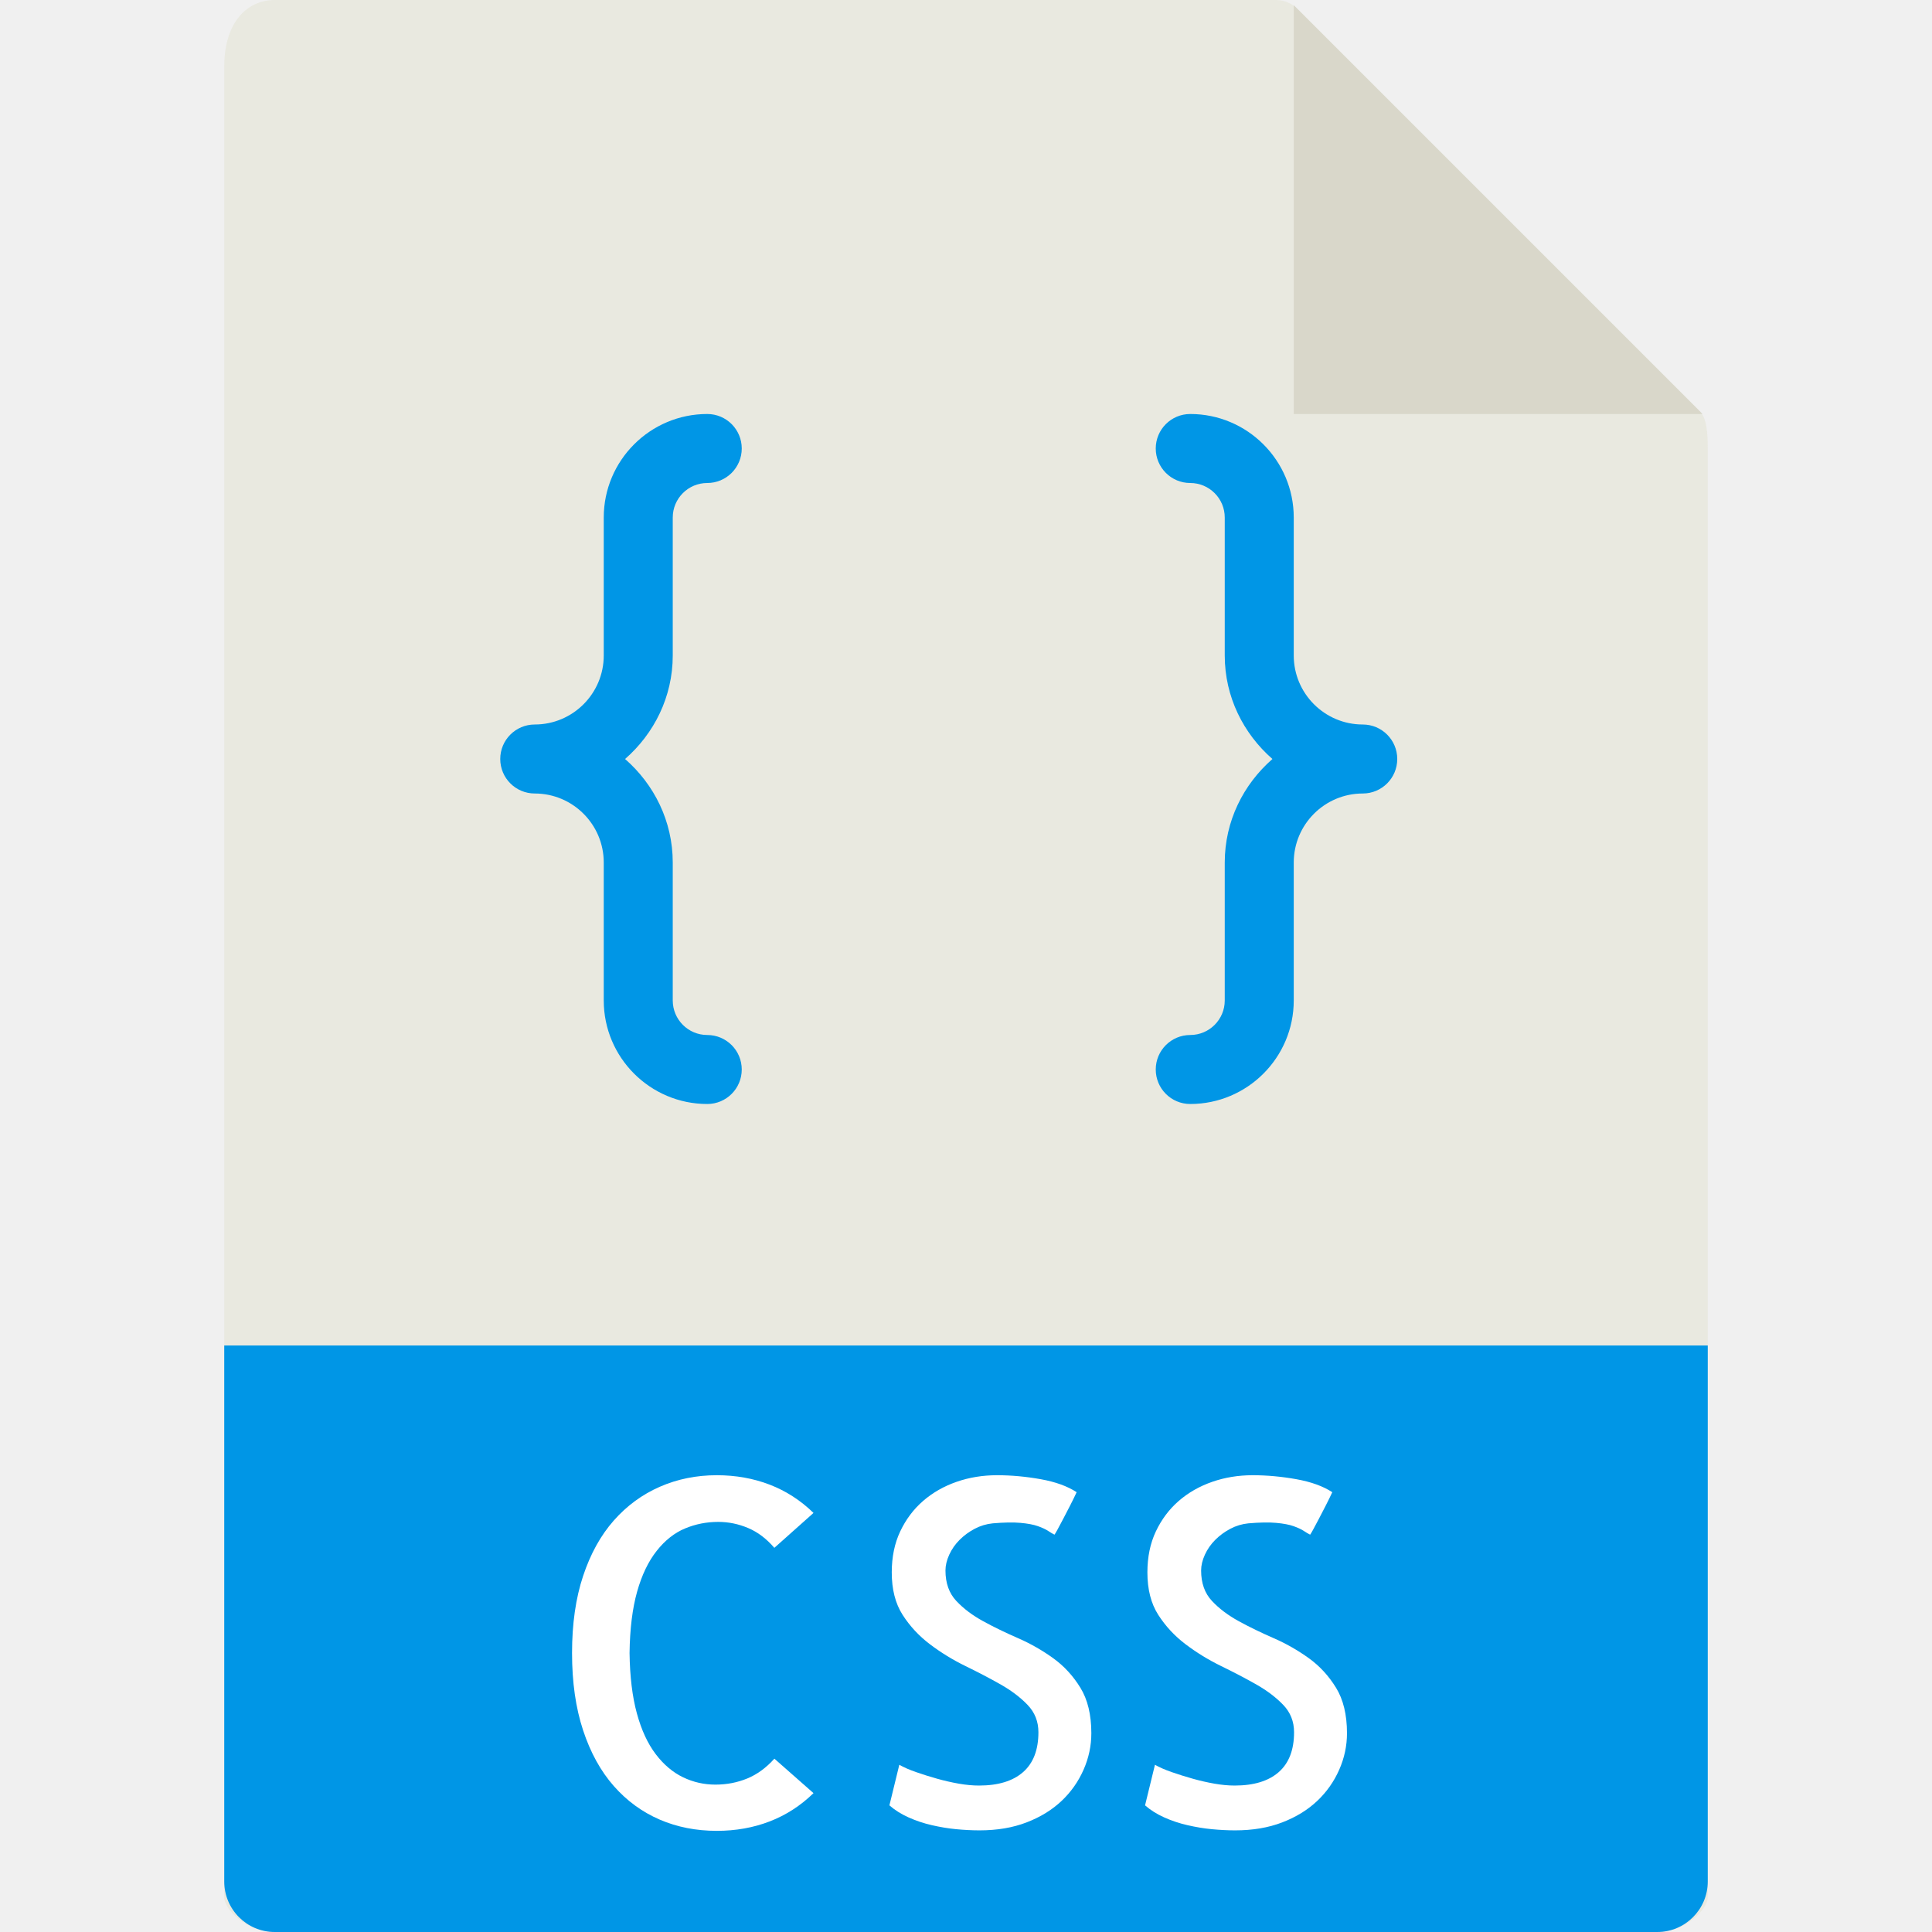
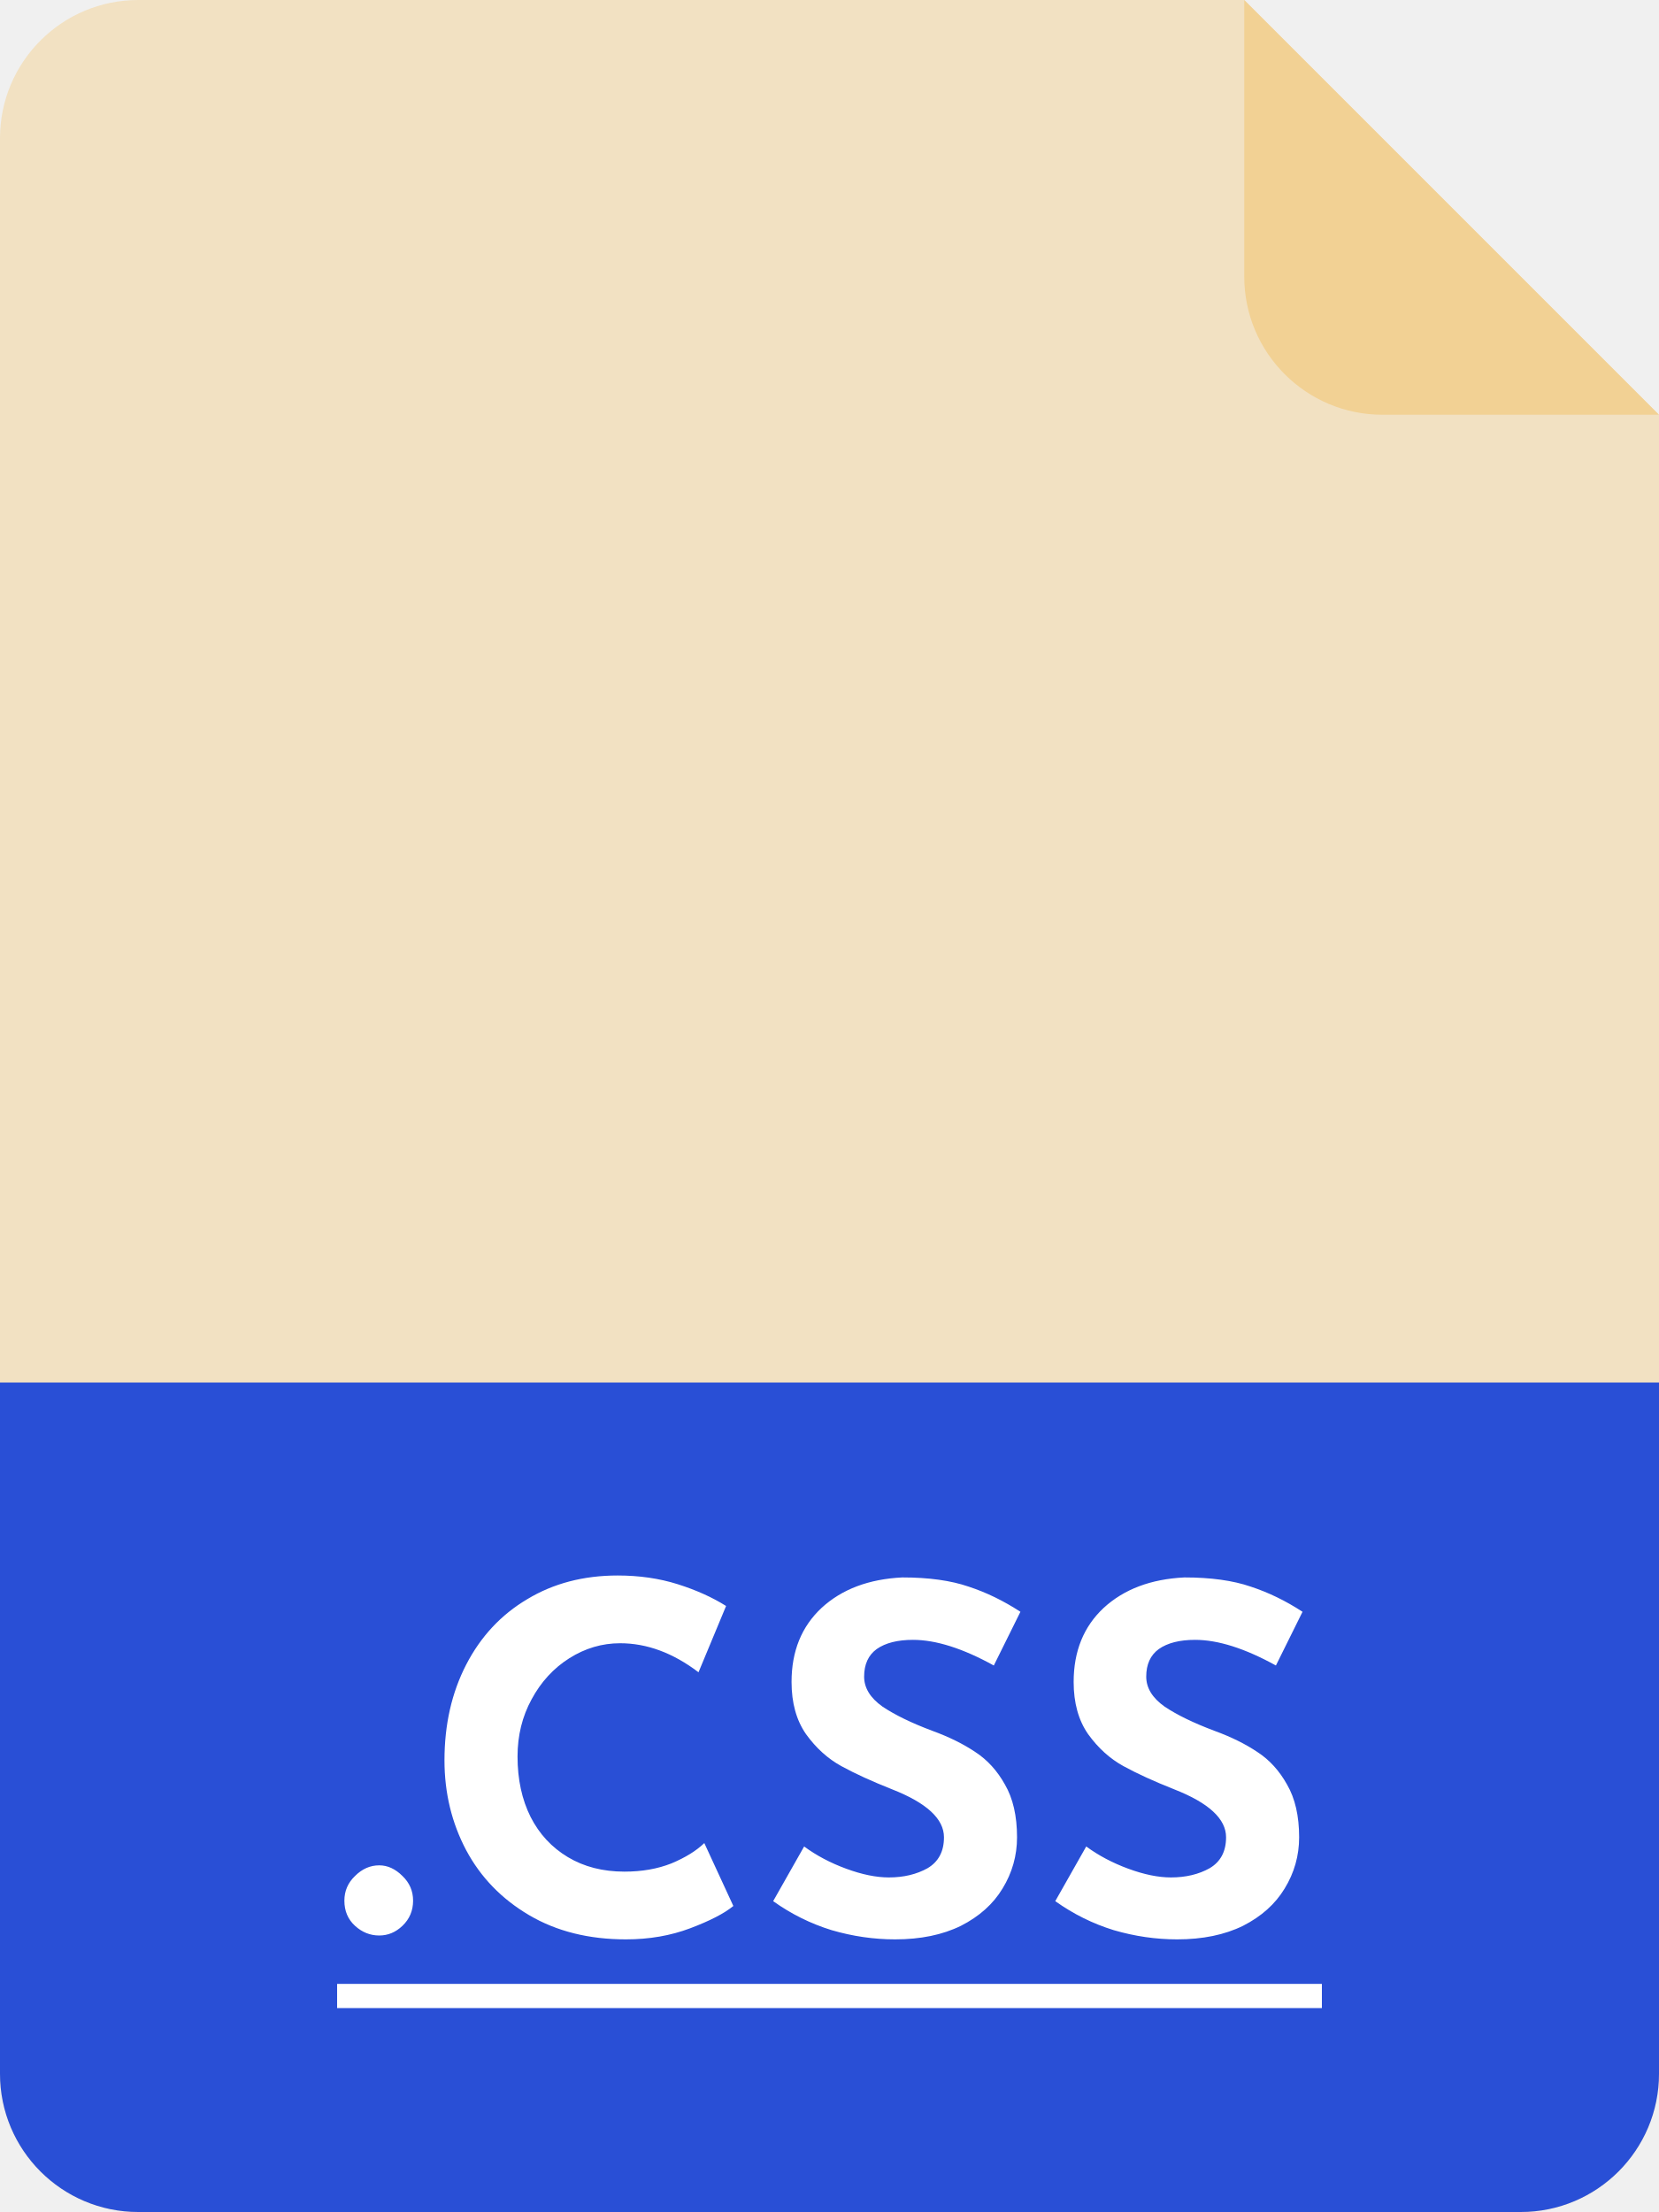
- <svg xmlns="http://www.w3.org/2000/svg" version="1.1" id="Capa_1" x="0px" y="0px" viewBox="0 0 56 56" style="enable-background:new 0 0 56 56;" xml:space="preserve">
-   <g>
-     <path style="fill:#E9E9E0;" d="M36.985,0H7.963C7.155,0,6.5,0.655,6.5,1.926V55c0,0.345,0.655,1,1.463,1h40.074   c0.808,0,1.463-0.655,1.463-1V12.978c0-0.696-0.093-0.92-0.257-1.085L37.607,0.257C37.442,0.093,37.218,0,36.985,0z" />
-     <polygon style="fill:#D9D7CA;" points="37.5,0.151 37.5,12 49.349,12  " />
-     <path style="fill:#0096E6;" d="M48.037,56H7.963C7.155,56,6.5,55.345,6.5,54.537V39h43v15.537C49.5,55.345,48.845,56,48.037,56z" />
-     <g>
-       <path style="fill:#FFFFFF;" d="M23.58,51.975c-0.374,0.364-0.798,0.638-1.271,0.82s-0.984,0.273-1.531,0.273    c-0.602,0-1.155-0.109-1.661-0.328s-0.948-0.542-1.326-0.971s-0.675-0.966-0.889-1.613c-0.214-0.647-0.321-1.395-0.321-2.242    s0.107-1.593,0.321-2.235c0.214-0.643,0.511-1.178,0.889-1.606s0.822-0.754,1.333-0.978s1.062-0.335,1.654-0.335    c0.547,0,1.058,0.091,1.531,0.273s0.897,0.456,1.271,0.82l-1.135,1.012c-0.228-0.265-0.48-0.456-0.759-0.574    s-0.567-0.178-0.868-0.178c-0.337,0-0.658,0.063-0.964,0.191s-0.579,0.344-0.82,0.649s-0.431,0.699-0.567,1.183    s-0.21,1.075-0.219,1.777c0.009,0.684,0.08,1.267,0.212,1.75s0.314,0.877,0.547,1.183s0.497,0.528,0.793,0.67    s0.608,0.212,0.937,0.212s0.636-0.06,0.923-0.178s0.549-0.31,0.786-0.574L23.58,51.975z" />
-       <path style="fill:#FFFFFF;" d="M31.633,50.238c0,0.364-0.075,0.718-0.226,1.06s-0.362,0.643-0.636,0.902s-0.61,0.467-1.012,0.622    s-0.856,0.232-1.367,0.232c-0.219,0-0.444-0.012-0.677-0.034s-0.467-0.062-0.704-0.116s-0.463-0.13-0.677-0.226    s-0.398-0.212-0.554-0.349l0.287-1.176c0.128,0.073,0.289,0.144,0.485,0.212s0.398,0.132,0.608,0.191s0.419,0.107,0.629,0.144    s0.405,0.055,0.588,0.055c0.556,0,0.982-0.13,1.278-0.39s0.444-0.645,0.444-1.155c0-0.31-0.104-0.574-0.314-0.793    s-0.472-0.417-0.786-0.595s-0.654-0.355-1.019-0.533s-0.706-0.388-1.025-0.629s-0.583-0.526-0.793-0.854s-0.314-0.738-0.314-1.23    c0-0.446,0.082-0.843,0.246-1.189s0.385-0.641,0.663-0.882s0.602-0.426,0.971-0.554s0.759-0.191,1.169-0.191    c0.419,0,0.843,0.039,1.271,0.116s0.774,0.203,1.039,0.376c-0.055,0.118-0.118,0.248-0.191,0.39s-0.142,0.273-0.205,0.396    c-0.063,0.123-0.118,0.226-0.164,0.308s-0.073,0.128-0.082,0.137c-0.055-0.027-0.116-0.063-0.185-0.109s-0.166-0.091-0.294-0.137    s-0.296-0.077-0.506-0.096s-0.479-0.014-0.807,0.014c-0.183,0.019-0.355,0.07-0.52,0.157s-0.31,0.193-0.438,0.321    s-0.228,0.271-0.301,0.431s-0.109,0.313-0.109,0.458c0,0.364,0.104,0.658,0.314,0.882s0.47,0.419,0.779,0.588    s0.647,0.333,1.012,0.492s0.704,0.354,1.019,0.581s0.576,0.513,0.786,0.854S31.633,49.7,31.633,50.238z" />
-       <path style="fill:#FFFFFF;" d="M39.043,50.238c0,0.364-0.075,0.718-0.226,1.06s-0.362,0.643-0.636,0.902s-0.61,0.467-1.012,0.622    s-0.856,0.232-1.367,0.232c-0.219,0-0.444-0.012-0.677-0.034s-0.467-0.062-0.704-0.116s-0.463-0.13-0.677-0.226    s-0.398-0.212-0.554-0.349l0.287-1.176c0.128,0.073,0.289,0.144,0.485,0.212s0.398,0.132,0.608,0.191s0.419,0.107,0.629,0.144    s0.405,0.055,0.588,0.055c0.556,0,0.982-0.13,1.278-0.39s0.444-0.645,0.444-1.155c0-0.31-0.104-0.574-0.314-0.793    s-0.472-0.417-0.786-0.595s-0.654-0.355-1.019-0.533s-0.706-0.388-1.025-0.629s-0.583-0.526-0.793-0.854s-0.314-0.738-0.314-1.23    c0-0.446,0.082-0.843,0.246-1.189s0.385-0.641,0.663-0.882s0.602-0.426,0.971-0.554s0.759-0.191,1.169-0.191    c0.419,0,0.843,0.039,1.271,0.116s0.774,0.203,1.039,0.376c-0.055,0.118-0.118,0.248-0.191,0.39s-0.142,0.273-0.205,0.396    s-0.118,0.226-0.164,0.308s-0.073,0.128-0.082,0.137c-0.055-0.027-0.116-0.063-0.185-0.109s-0.166-0.091-0.294-0.137    s-0.296-0.077-0.506-0.096s-0.479-0.014-0.807,0.014c-0.183,0.019-0.355,0.07-0.52,0.157s-0.31,0.193-0.438,0.321    s-0.228,0.271-0.301,0.431s-0.109,0.313-0.109,0.458c0,0.364,0.104,0.658,0.314,0.882s0.47,0.419,0.779,0.588    s0.647,0.333,1.012,0.492s0.704,0.354,1.019,0.581s0.576,0.513,0.786,0.854S39.043,49.7,39.043,50.238z" />
-     </g>
-     <g>
-       <path style="fill:#0096E6;" d="M19.5,19v-4c0-0.551,0.448-1,1-1c0.553,0,1-0.448,1-1s-0.447-1-1-1c-1.654,0-3,1.346-3,3v4    c0,1.103-0.897,2-2,2c-0.553,0-1,0.448-1,1s0.447,1,1,1c1.103,0,2,0.897,2,2v4c0,1.654,1.346,3,3,3c0.553,0,1-0.448,1-1    s-0.447-1-1-1c-0.552,0-1-0.449-1-1v-4c0-1.2-0.542-2.266-1.382-3C18.958,21.266,19.5,20.2,19.5,19z" />
-       <path style="fill:#0096E6;" d="M39.5,21c-1.103,0-2-0.897-2-2v-4c0-1.654-1.346-3-3-3c-0.553,0-1,0.448-1,1s0.447,1,1,1    c0.552,0,1,0.449,1,1v4c0,1.2,0.542,2.266,1.382,3c-0.84,0.734-1.382,1.8-1.382,3v4c0,0.551-0.448,1-1,1c-0.553,0-1,0.448-1,1    s0.447,1,1,1c1.654,0,3-1.346,3-3v-4c0-1.103,0.897-2,2-2c0.553,0,1-0.448,1-1S40.053,21,39.5,21z" />
-     </g>
-   </g>
-   <g>
- </g>
-   <g>
- </g>
-   <g>
- </g>
-   <g>
- </g>
-   <g>
- </g>
-   <g>
- </g>
-   <g>
- </g>
-   <g>
- </g>
-   <g>
- </g>
-   <g>
- </g>
-   <g>
- </g>
-   <g>
- </g>
-   <g>
- </g>
-   <g>
- </g>
-   <g>
- </g>
+ <svg xmlns="http://www.w3.org/2000/svg" width="48" height="64" viewBox="0 0 48 64" fill="none">
+   <path fill-rule="evenodd" clip-rule="evenodd" d="M4 0C1.791 0 0 1.791 0 4V60C0 62.209 1.791 64 4 64H44C46.209 64 48 62.209 48 60V12L36 0H4Z" fill="#F2E1C2" />
+   <path d="M0 40H48V60C48 62.209 46.209 64 44 64H4C1.791 64 0 62.209 0 60V40Z" fill="#294FD6" />
+   <path d="M9.964 54.992C9.964 54.712 10.067 54.474 10.272 54.278C10.477 54.073 10.711 53.97 10.972 53.97C11.215 53.97 11.439 54.073 11.644 54.278C11.849 54.474 11.952 54.712 11.952 54.992C11.952 55.281 11.849 55.524 11.644 55.72C11.448 55.907 11.224 56 10.972 56C10.711 56 10.477 55.907 10.272 55.72C10.067 55.533 9.964 55.291 9.964 54.992ZM21.218 55.146C20.957 55.361 20.541 55.575 19.972 55.79C19.403 56.005 18.782 56.112 18.11 56.112C17.037 56.112 16.104 55.879 15.31 55.412C14.517 54.945 13.91 54.32 13.49 53.536C13.07 52.743 12.86 51.875 12.86 50.932C12.86 49.896 13.07 48.972 13.49 48.16C13.91 47.348 14.498 46.718 15.254 46.27C16.01 45.813 16.883 45.584 17.872 45.584C18.497 45.584 19.076 45.668 19.608 45.836C20.14 46.004 20.607 46.214 21.008 46.466L20.21 48.384C19.473 47.824 18.717 47.544 17.942 47.544C17.419 47.544 16.93 47.689 16.472 47.978C16.015 48.267 15.651 48.664 15.38 49.168C15.11 49.663 14.974 50.213 14.974 50.82C14.974 51.483 15.1 52.066 15.352 52.57C15.604 53.065 15.963 53.452 16.43 53.732C16.897 54.012 17.443 54.152 18.068 54.152C18.572 54.152 19.025 54.073 19.426 53.914C19.828 53.746 20.145 53.55 20.378 53.326L21.218 55.146ZM28.754 48.188C27.858 47.693 27.078 47.446 26.416 47.446C25.968 47.446 25.618 47.535 25.366 47.712C25.123 47.889 25.002 48.155 25.002 48.51C25.002 48.837 25.179 49.126 25.534 49.378C25.898 49.621 26.378 49.854 26.976 50.078C27.461 50.255 27.877 50.461 28.222 50.694C28.567 50.918 28.852 51.231 29.076 51.632C29.309 52.033 29.426 52.542 29.426 53.158C29.426 53.69 29.286 54.185 29.006 54.642C28.735 55.09 28.334 55.449 27.802 55.72C27.27 55.981 26.635 56.112 25.898 56.112C25.282 56.112 24.671 56.023 24.064 55.846C23.457 55.659 22.892 55.379 22.37 55.006L23.266 53.424C23.62 53.685 24.026 53.9 24.484 54.068C24.941 54.236 25.352 54.32 25.716 54.32C26.145 54.32 26.518 54.231 26.836 54.054C27.153 53.867 27.312 53.569 27.312 53.158C27.312 52.626 26.812 52.164 25.814 51.772C25.226 51.539 24.736 51.315 24.344 51.1C23.952 50.885 23.611 50.577 23.322 50.176C23.042 49.775 22.902 49.271 22.902 48.664C22.902 47.777 23.191 47.063 23.77 46.522C24.358 45.981 25.137 45.687 26.108 45.64C26.873 45.64 27.512 45.729 28.026 45.906C28.539 46.074 29.038 46.317 29.524 46.634L28.754 48.188ZM36.916 48.188C36.02 47.693 35.241 47.446 34.578 47.446C34.13 47.446 33.78 47.535 33.528 47.712C33.285 47.889 33.164 48.155 33.164 48.51C33.164 48.837 33.341 49.126 33.696 49.378C34.06 49.621 34.541 49.854 35.138 50.078C35.623 50.255 36.039 50.461 36.384 50.694C36.729 50.918 37.014 51.231 37.238 51.632C37.471 52.033 37.588 52.542 37.588 53.158C37.588 53.69 37.448 54.185 37.168 54.642C36.897 55.09 36.496 55.449 35.964 55.72C35.432 55.981 34.797 56.112 34.06 56.112C33.444 56.112 32.833 56.023 32.226 55.846C31.619 55.659 31.055 55.379 30.532 55.006L31.428 53.424C31.783 53.685 32.189 53.9 32.646 54.068C33.103 54.236 33.514 54.32 33.878 54.32C34.307 54.32 34.681 54.231 34.998 54.054C35.315 53.867 35.474 53.569 35.474 53.158C35.474 52.626 34.975 52.164 33.976 51.772C33.388 51.539 32.898 51.315 32.506 51.1C32.114 50.885 31.773 50.577 31.484 50.176C31.204 49.775 31.064 49.271 31.064 48.664C31.064 47.777 31.353 47.063 31.932 46.522C32.52 45.981 33.299 45.687 34.27 45.64C35.035 45.64 35.675 45.729 36.188 45.906C36.701 46.074 37.201 46.317 37.686 46.634L36.916 48.188Z" fill="white" />
+   <path d="M9.754 57.4H38.246V58.1H9.754V57.4Z" fill="white" />
+   <path d="M48 12L36 0V8C36 10.209 37.791 12 40 12H48Z" fill="#F2D194" />
</svg>
